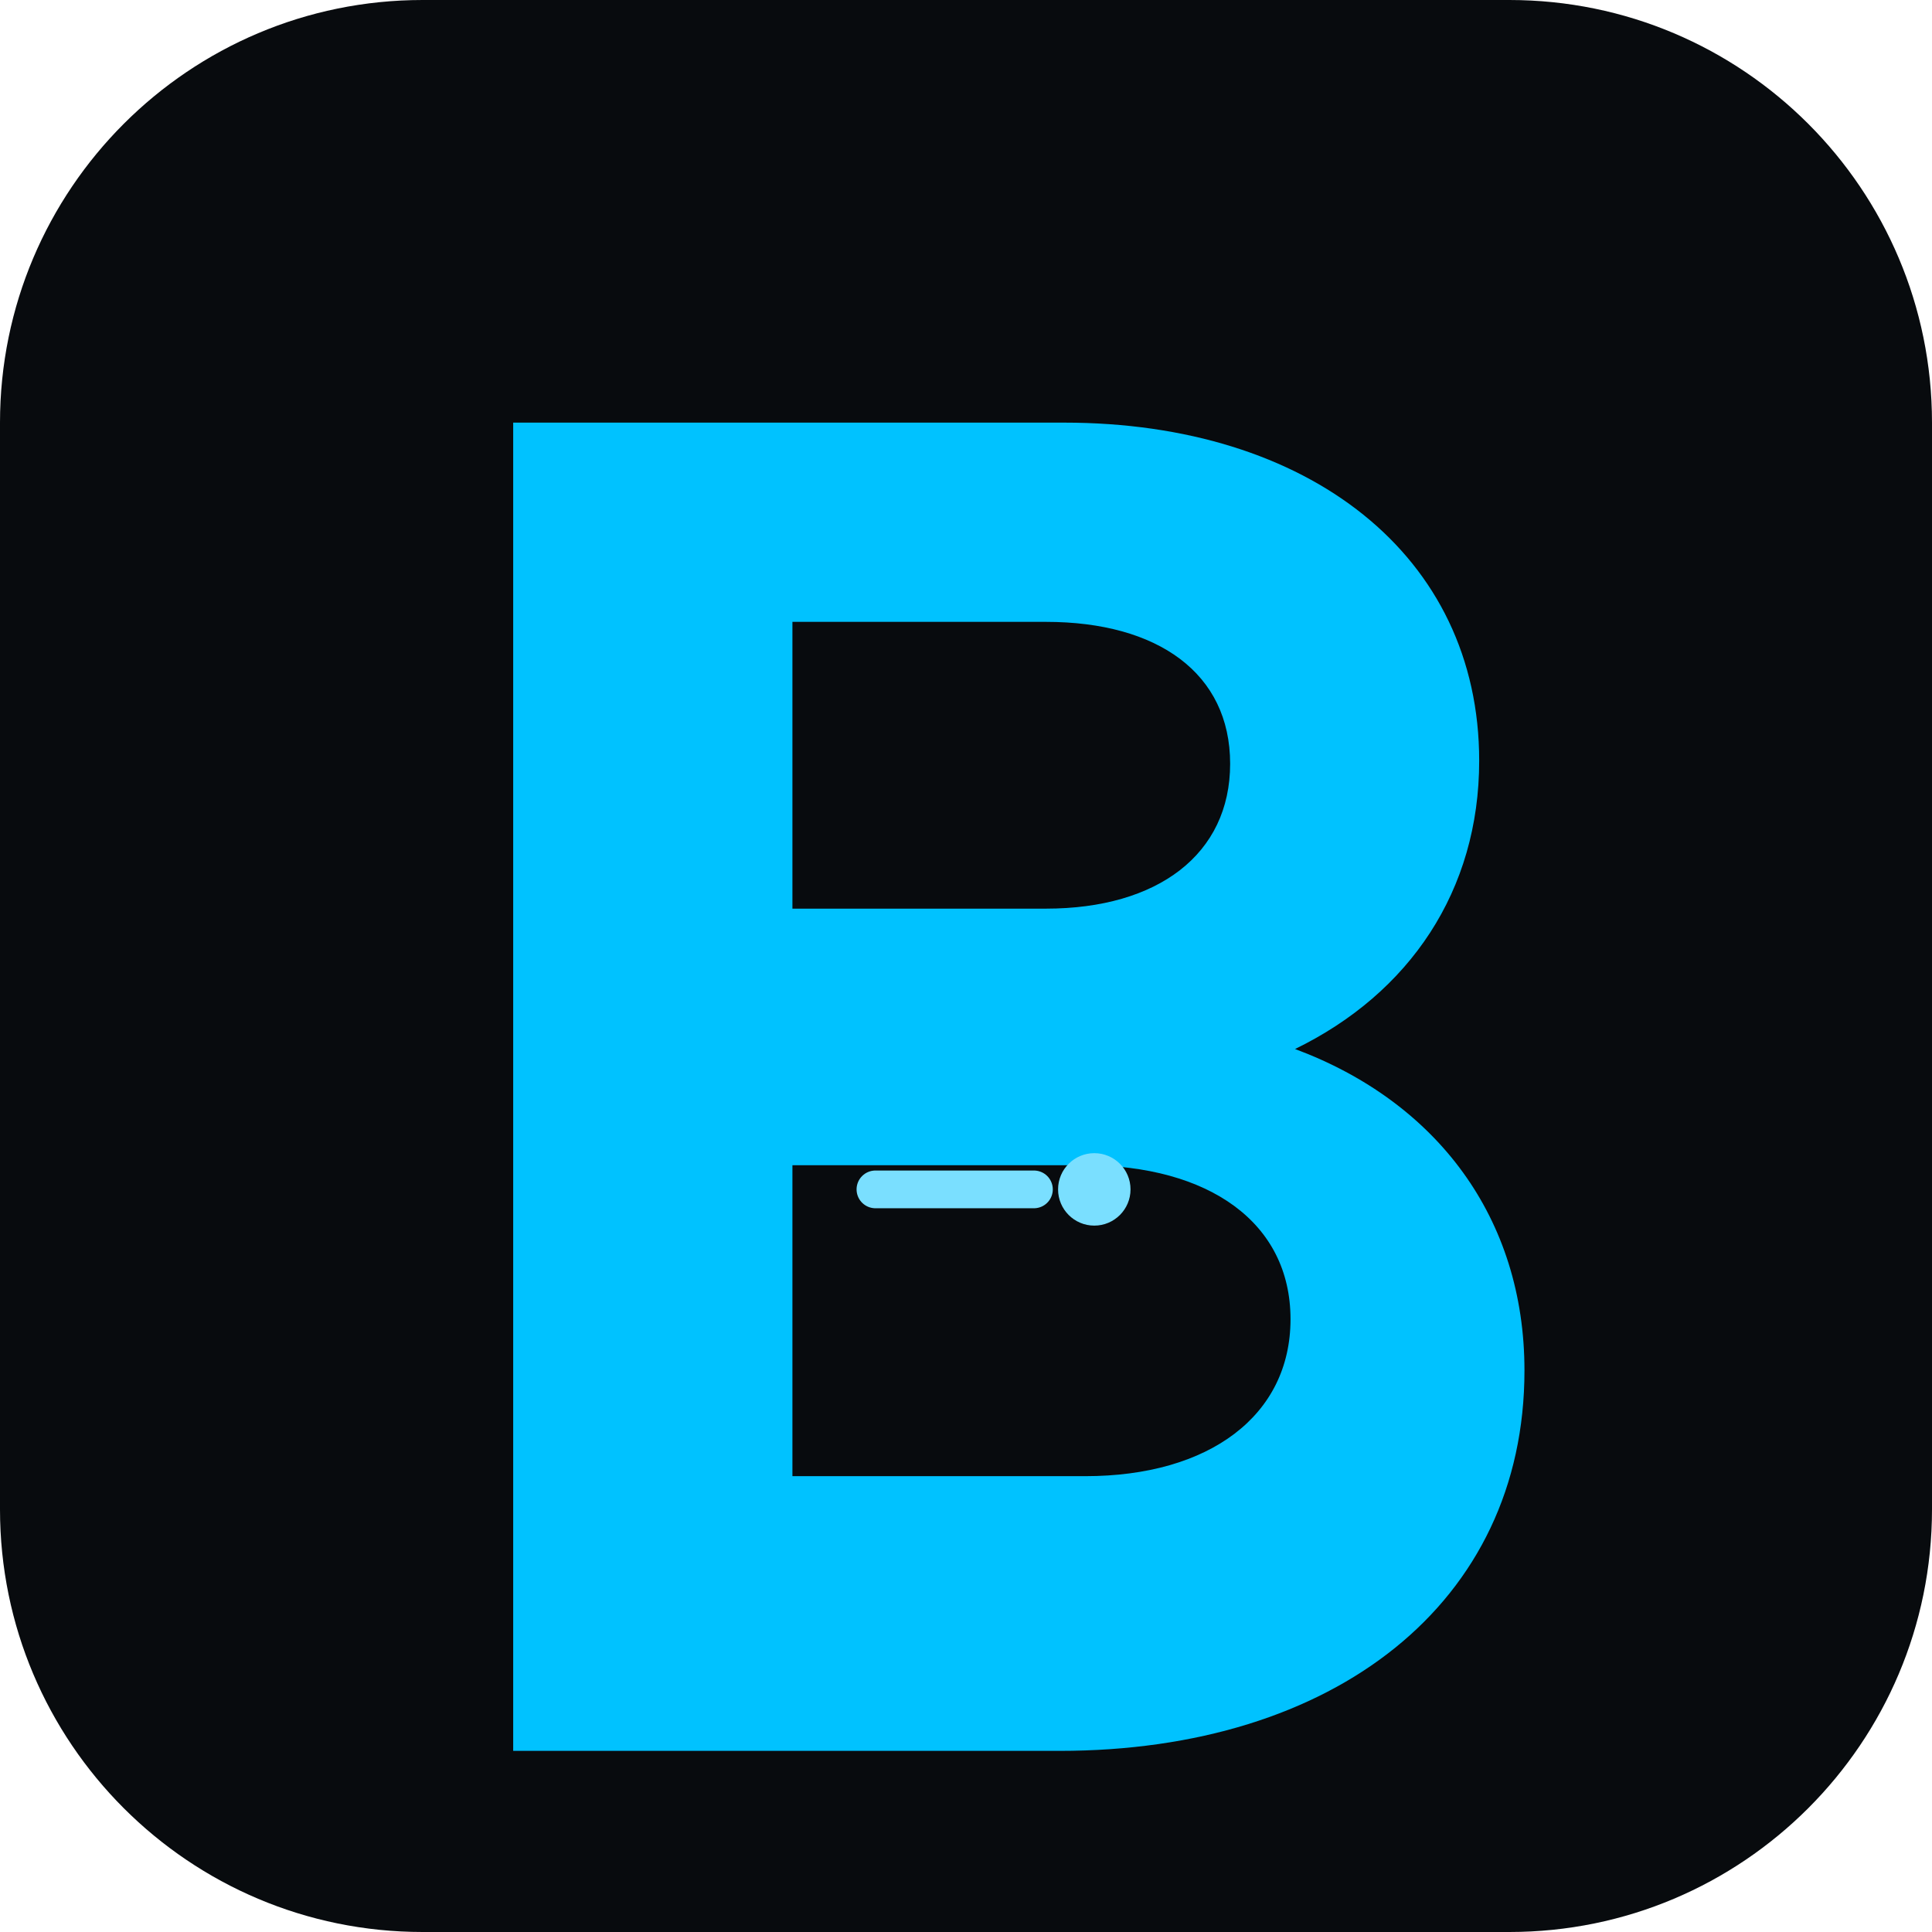
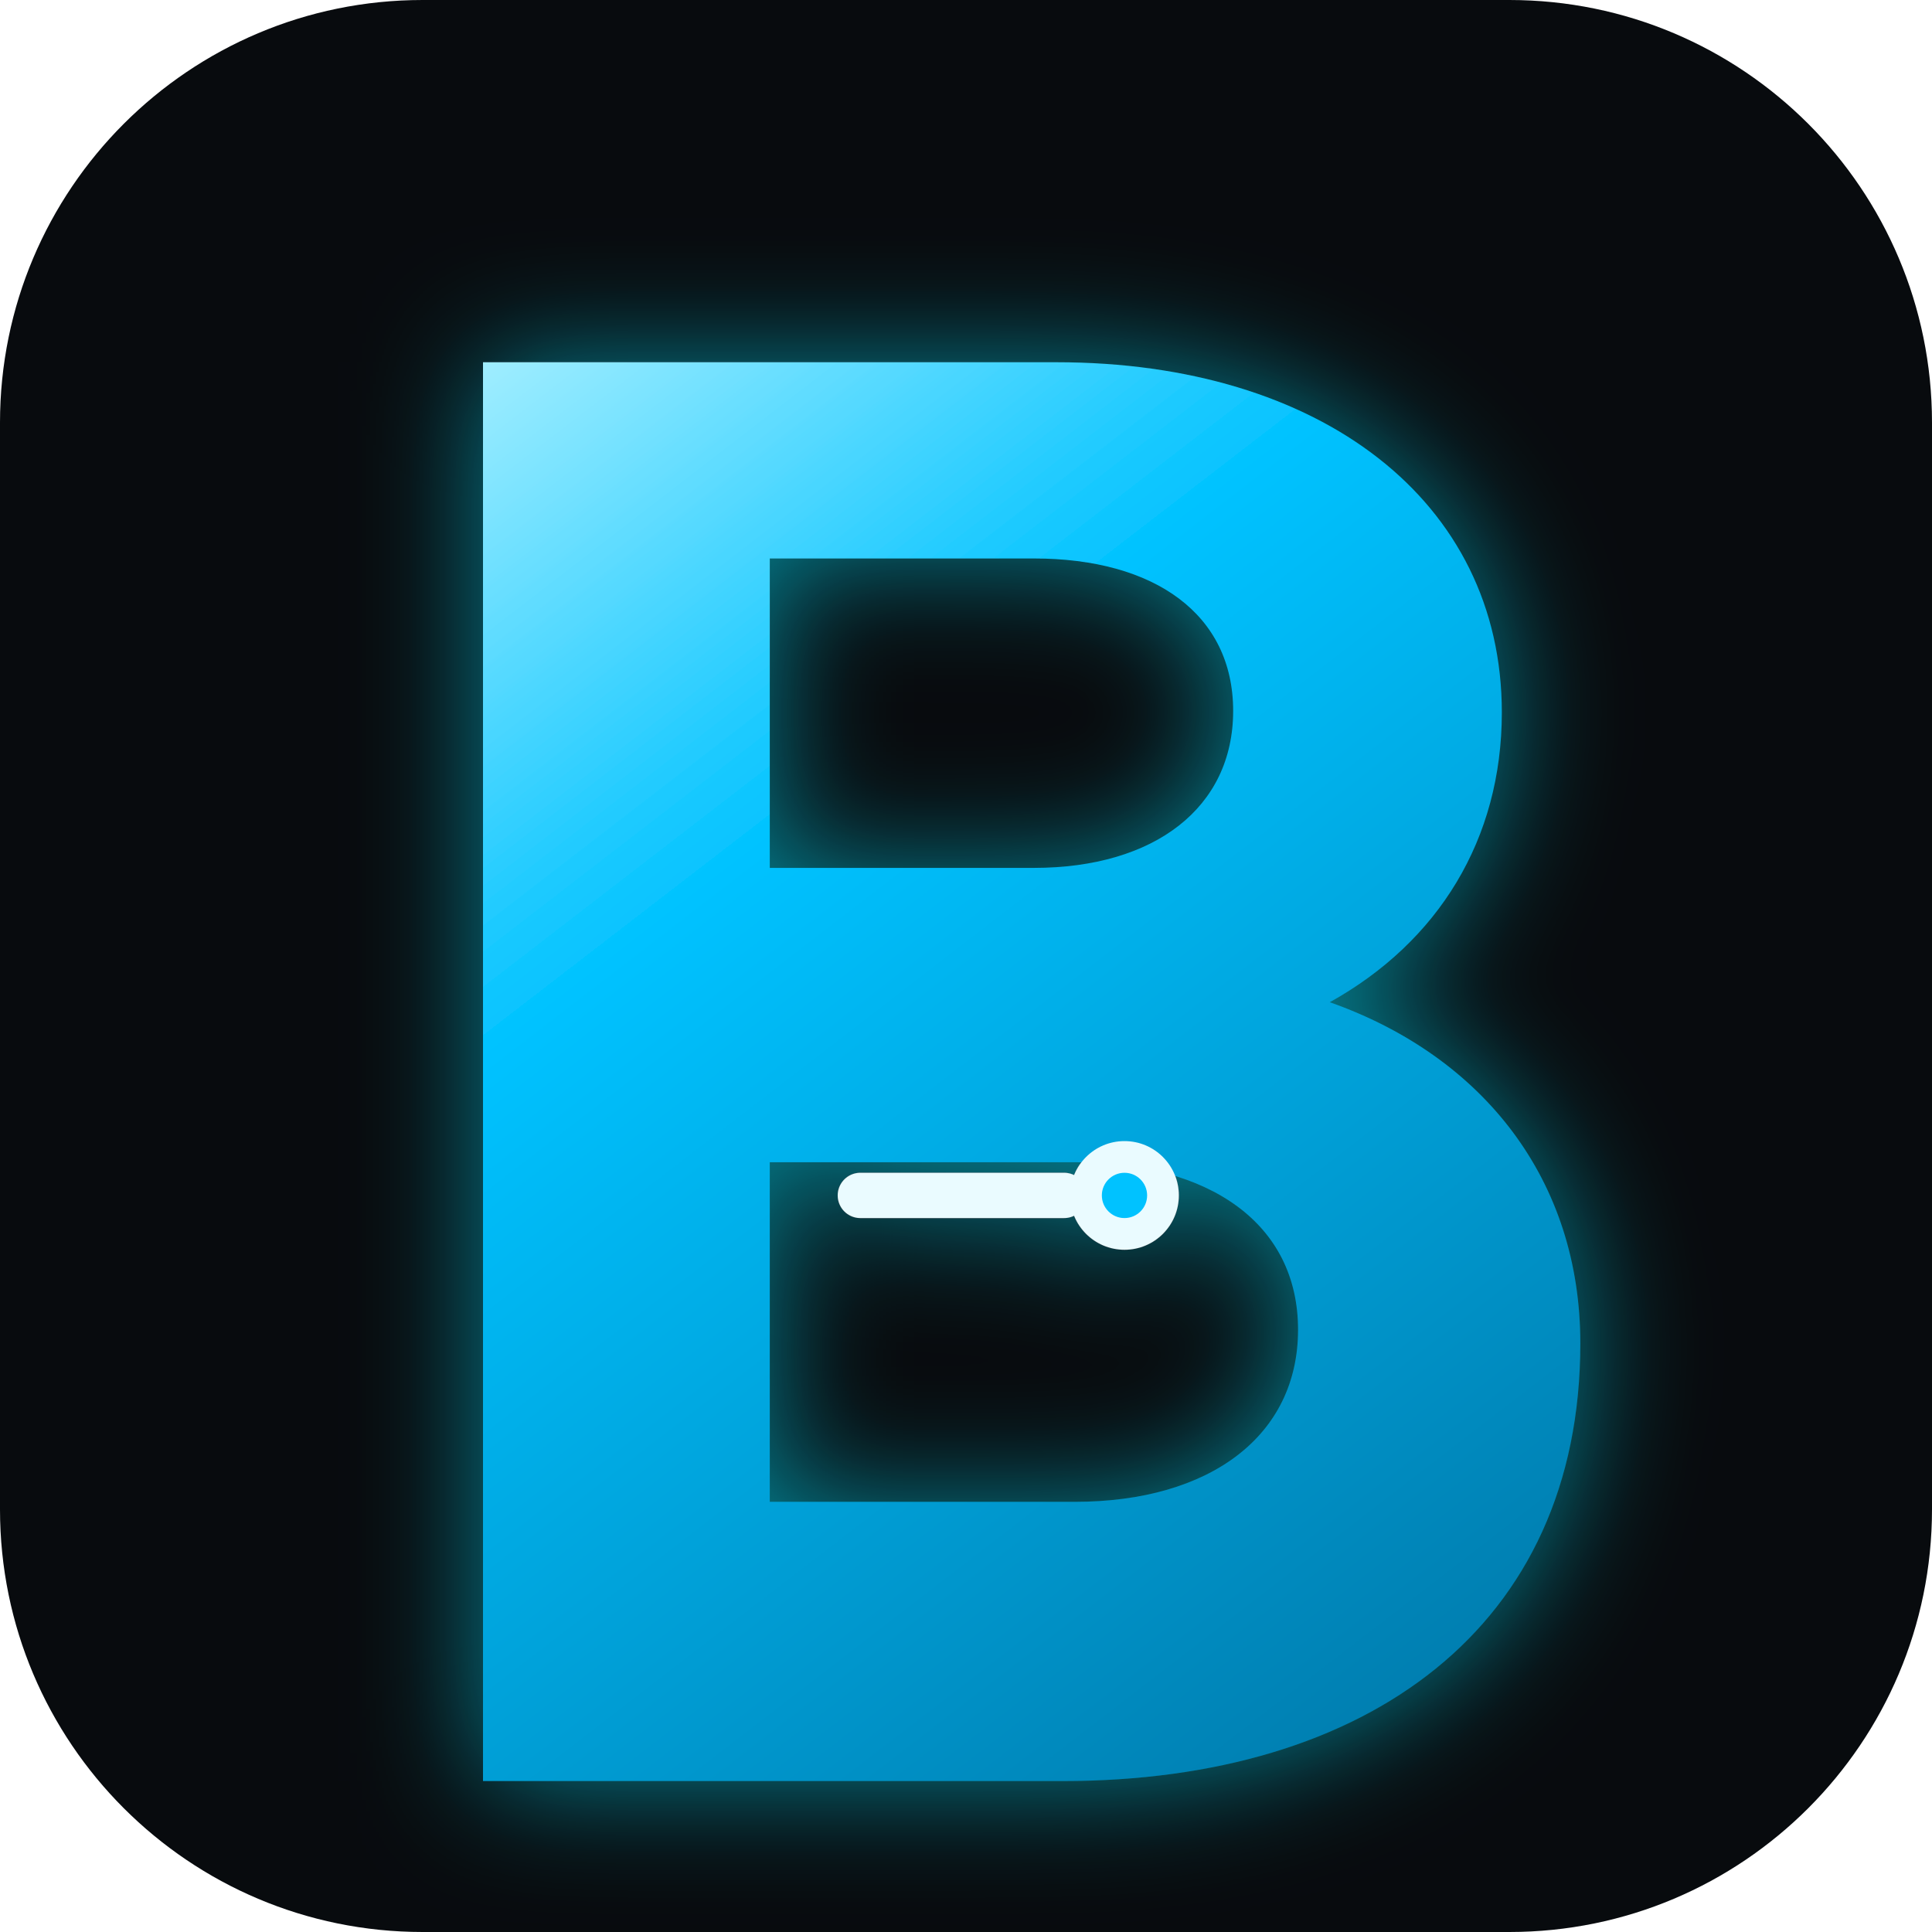
<svg xmlns="http://www.w3.org/2000/svg" viewBox="0 0 128 128" fill="none" role="img" aria-label="Brynoxa">
+   <defs>
+     <linearGradient id="bFill" x1="28" y1="20" x2="102" y2="116" gradientUnits="userSpaceOnUse">
+       <stop offset="0%" stop-color="#B8F4FF" />
+       <stop offset="35%" stop-color="#00C2FF" />
+       <stop offset="100%" stop-color="#0077A8" />
+     </linearGradient>
+     <filter id="glow" x="-50%" y="-50%" width="200%" height="200%">
+       <feGaussianBlur in="SourceGraphic" stdDeviation="4" result="soft" />
+       <feColorMatrix in="soft" type="matrix" values="         0 0 0 0 0         0 0 0 0 0.76         0 0 0 0 1         0 0 0 0.55 0" result="tint" />
+       <feMerge>
+         <feMergeNode in="tint" />
+         <feMergeNode in="SourceGraphic" />
+       </feMerge>
+     </filter>
+   </defs>
  <rect width="128" height="128" rx="28" fill="#080B0E" />
-   <path fill="#00C2FF" d="M34 28h36.5c16.2 0 27.5 8.8 27.5 22.4 0 8.6-4.6 15.4-12.2 19.1 9.4 3.5 15.2 11.2 15.2 21.3C101 106.2 88.4 116 70.2 116H34V28zm18.5 32.2h16.8c7.4 0 12.2-3.6 12.2-9.6s-4.8-9.4-12.2-9.4H52.5v19zm0 37.6h19.4c8.2 0 13.6-4 13.6-10.4s-5.4-10.2-13.6-10.2H52.5v20.6z" />
-   <path stroke="#7ADFFF" stroke-width="2.5" stroke-linecap="round" d="M58 78.8h10.5" />
-   <circle cx="72.5" cy="78.8" r="2.4" fill="#7ADFFF" />
+   <g filter="url(#glow)">
+     <path fill="url(#bFill)" fill-rule="evenodd" d="M32 24h38c17.5 0 29.5 9.2 29.5 23.2 0 8.4-4.2 15.2-11.4 19.2 10.2 3.6 16.6 11.8 16.6 22.6C104.7 107.8 90.6 118 70.4 118H32V24zm19 33.5h17.5c8 0 13.2-4 13.2-10.4S76.5 37 68.5 37H51v20.5zm0 42h20.2c9 0 14.8-4.4 14.8-11.4S80.2 77 71.2 77H51v22.5z" />
+     <path stroke="#EAFBFF" stroke-width="3" stroke-linecap="round" d="M57 79.2h13.5" />
+     <circle cx="74.5" cy="79.2" r="3.6" fill="#EAFBFF" />
+     <circle cx="74.5" cy="79.2" r="1.5" fill="#00C2FF" />
+   </g>
</svg>
